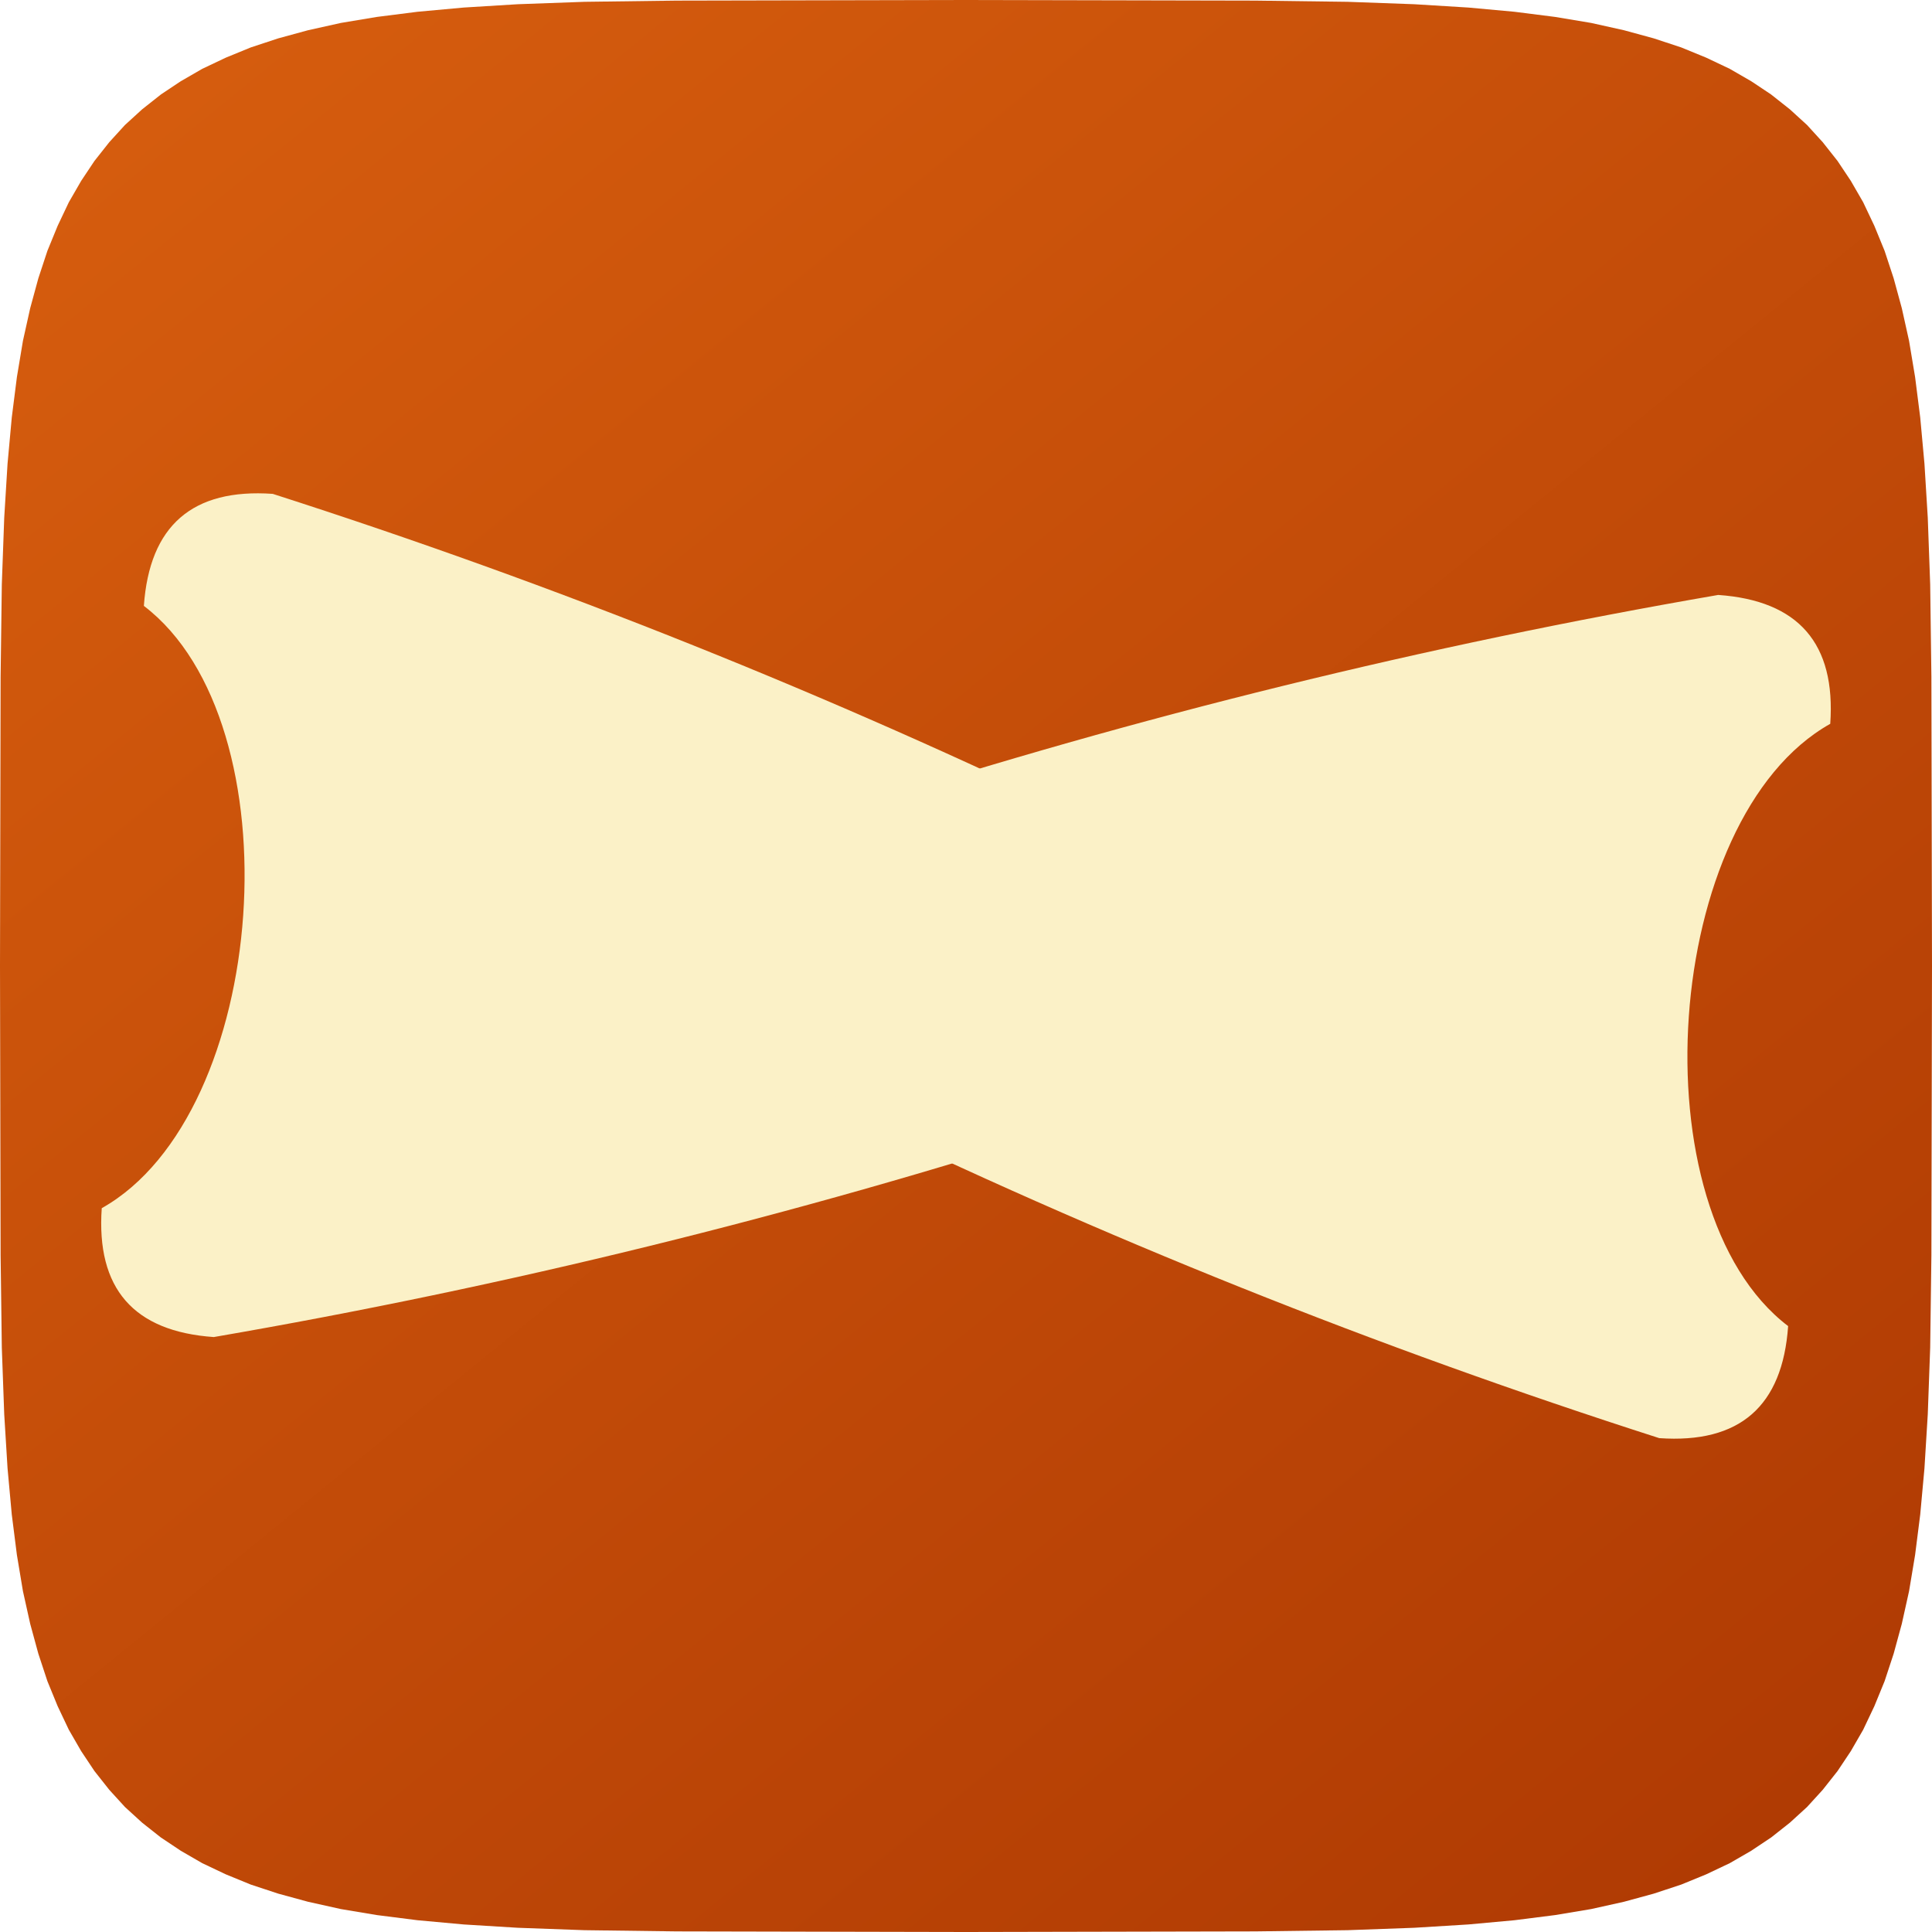
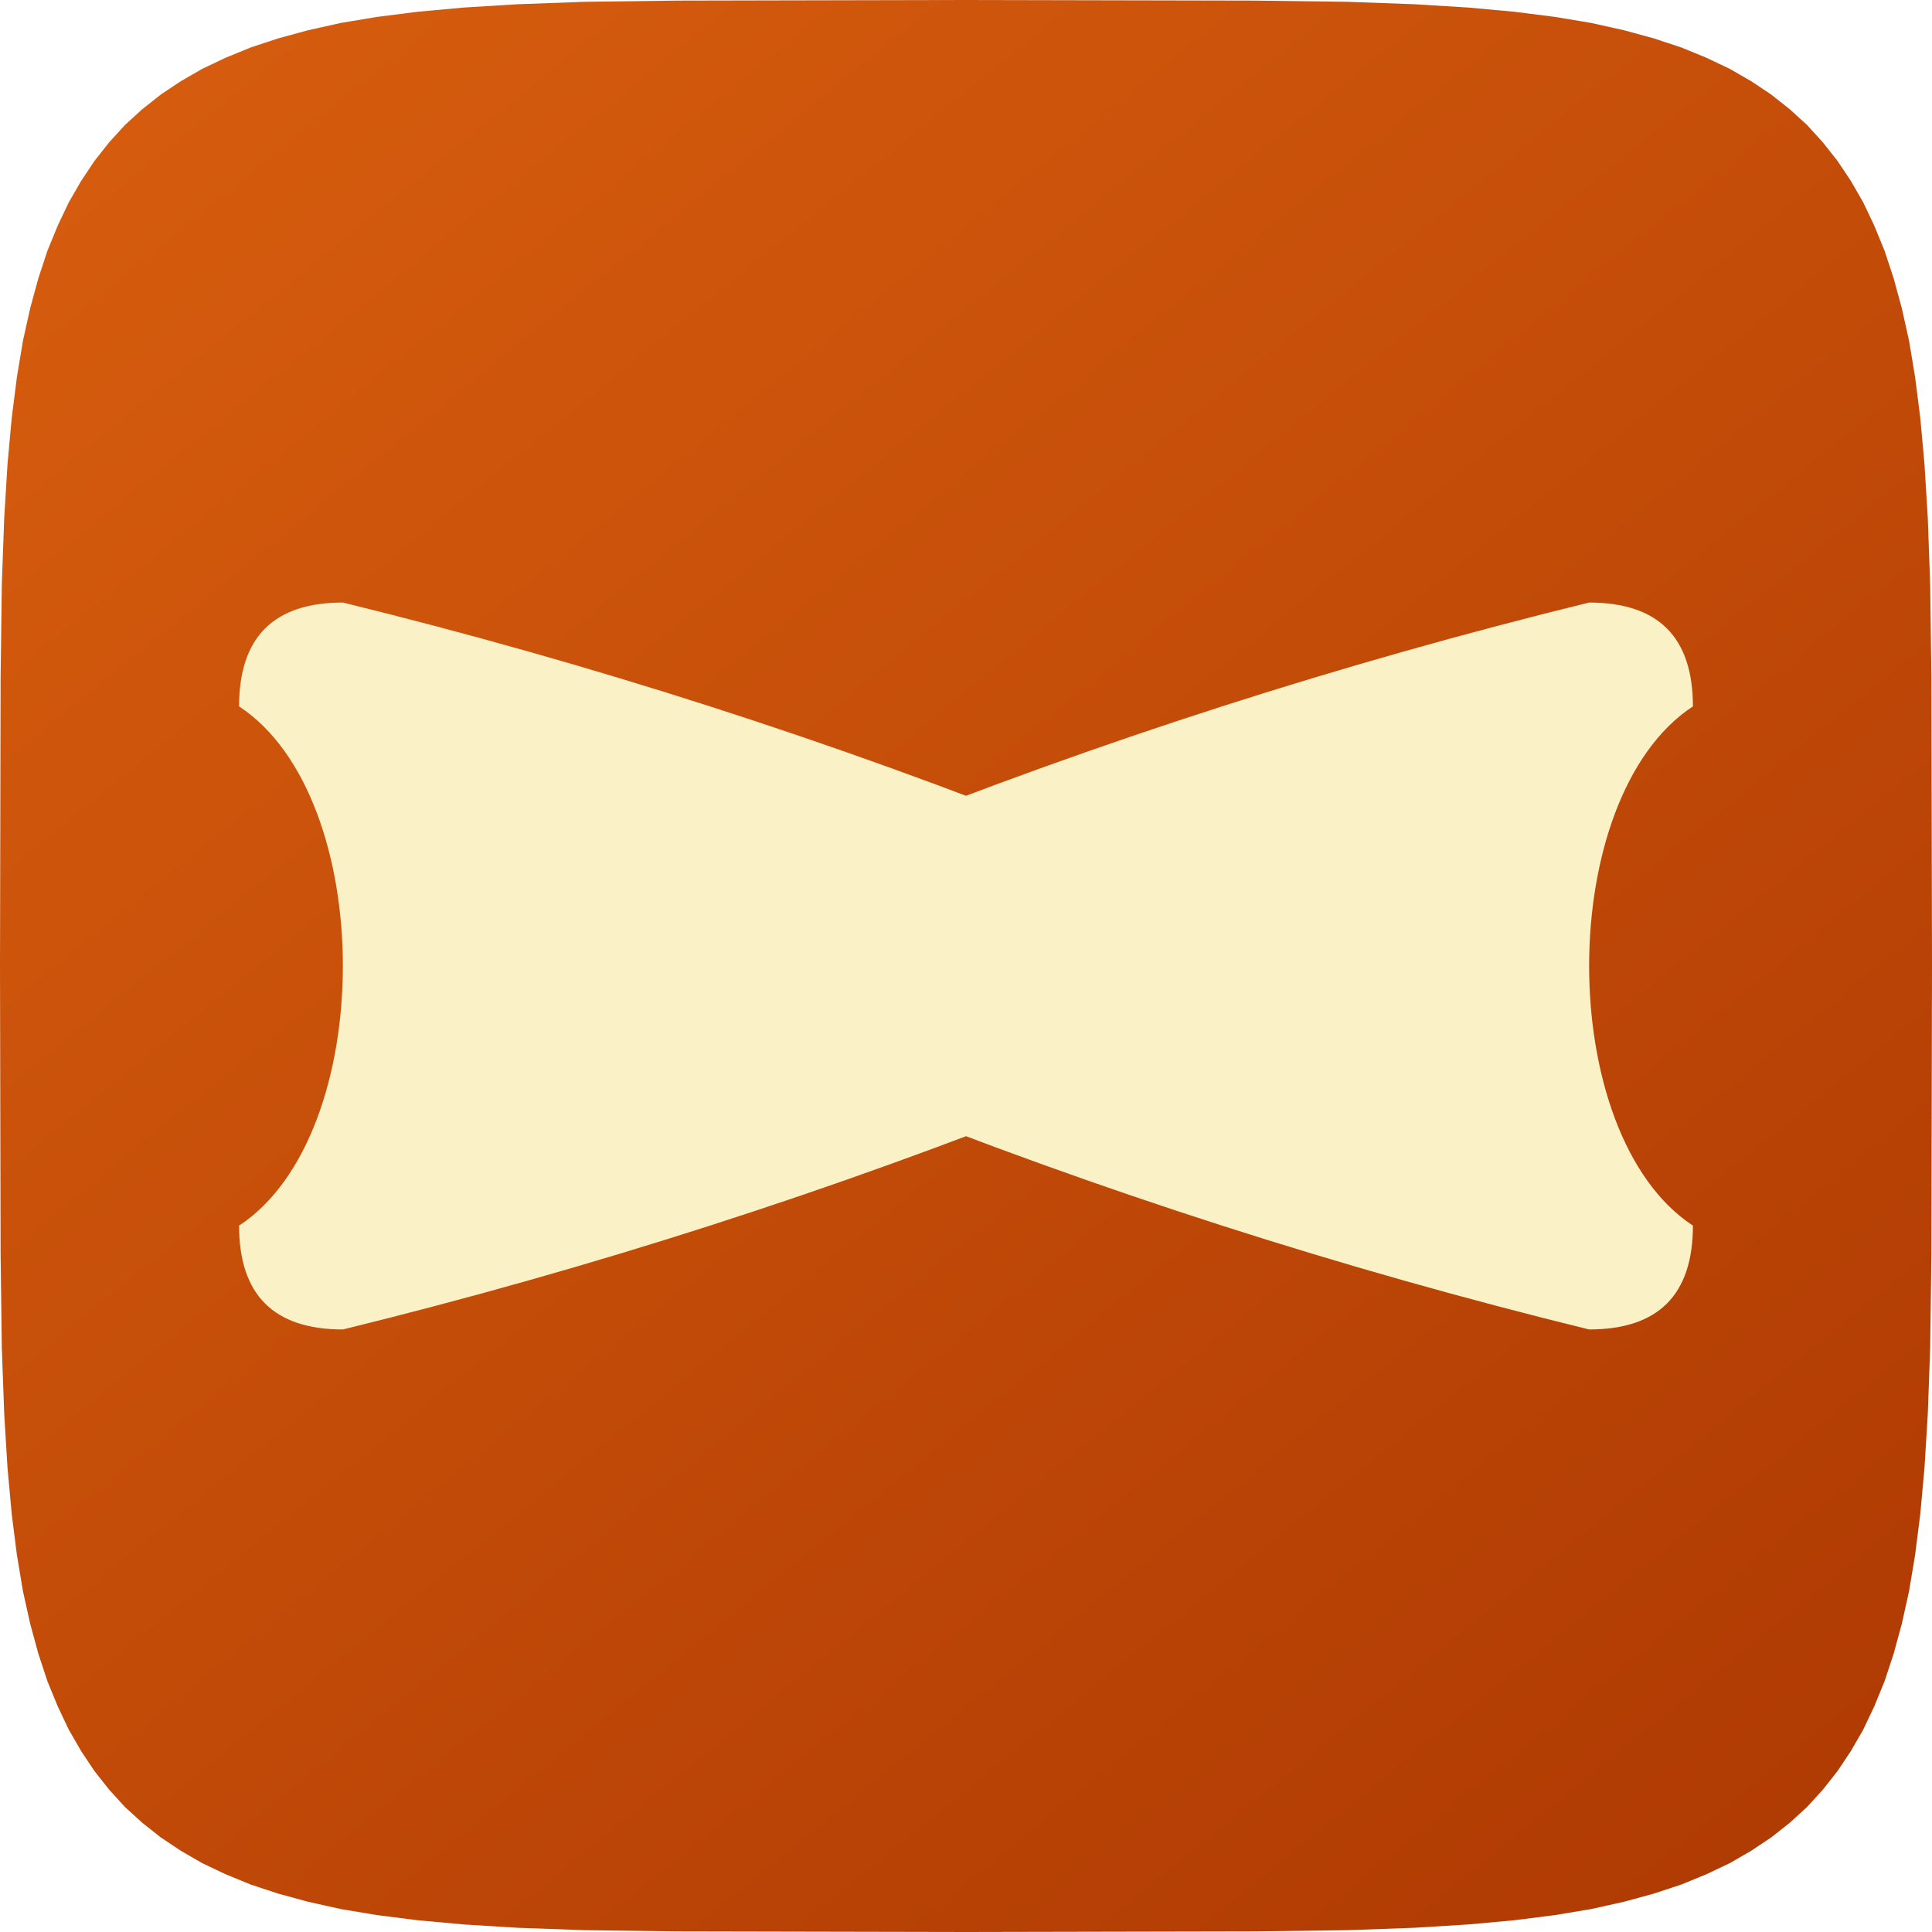
<svg xmlns="http://www.w3.org/2000/svg" width="64" height="64" viewBox="0 0 64 64">
  <defs>
    <linearGradient id="tile" gradientUnits="userSpaceOnUse" x1="6" y1="0" x2="58" y2="64">
      <stop offset="0" stop-color="#d65d0e" />
      <stop offset="1" stop-color="#af3a03" />
    </linearGradient>
  </defs>
  <path d="M 64 32 L 63.98 41.58 L 63.94 44.64 L 63.86 46.85 L 63.75 48.64 L 63.61 50.17 L 63.44 51.51 L 63.24 52.71 L 63 53.79 L 62.73 54.78 L 62.43 55.69 L 62.09 56.52 L 61.72 57.3 L 61.31 58.01 L 60.87 58.67 L 60.38 59.29 L 59.86 59.86 L 59.29 60.38 L 58.67 60.87 L 58.01 61.31 L 57.3 61.72 L 56.52 62.09 L 55.69 62.43 L 54.78 62.73 L 53.79 63 L 52.71 63.24 L 51.51 63.44 L 50.17 63.61 L 48.64 63.75 L 46.85 63.86 L 44.64 63.94 L 41.58 63.98 L 32 64 L 22.42 63.98 L 19.36 63.94 L 17.15 63.86 L 15.36 63.75 L 13.83 63.61 L 12.49 63.44 L 11.29 63.24 L 10.21 63 L 9.22 62.73 L 8.31 62.43 L 7.48 62.09 L 6.7 61.72 L 5.99 61.31 L 5.33 60.87 L 4.71 60.38 L 4.14 59.86 L 3.62 59.29 L 3.13 58.67 L 2.69 58.01 L 2.28 57.3 L 1.91 56.52 L 1.57 55.69 L 1.27 54.78 L 1 53.79 L 0.76 52.71 L 0.56 51.51 L 0.39 50.17 L 0.25 48.64 L 0.14 46.85 L 0.06 44.64 L 0.02 41.58 L 0 32 L 0.02 22.42 L 0.06 19.36 L 0.14 17.15 L 0.25 15.36 L 0.39 13.83 L 0.56 12.49 L 0.76 11.29 L 1 10.21 L 1.27 9.22 L 1.57 8.31 L 1.91 7.48 L 2.28 6.7 L 2.69 5.99 L 3.13 5.33 L 3.62 4.71 L 4.14 4.14 L 4.71 3.62 L 5.33 3.13 L 5.99 2.69 L 6.7 2.28 L 7.48 1.91 L 8.31 1.57 L 9.22 1.27 L 10.21 1 L 11.29 0.76 L 12.49 0.56 L 13.83 0.39 L 15.36 0.25 L 17.15 0.14 L 19.36 0.06 L 22.42 0.02 L 32 0 L 41.58 0.02 L 44.64 0.06 L 46.85 0.14 L 48.64 0.25 L 50.17 0.39 L 51.51 0.56 L 52.71 0.76 L 53.79 1 L 54.78 1.27 L 55.69 1.57 L 56.52 1.91 L 57.3 2.28 L 58.01 2.69 L 58.67 3.13 L 59.29 3.62 L 59.86 4.14 L 60.38 4.71 L 60.87 5.33 L 61.31 5.99 L 61.72 6.7 L 62.09 7.48 L 62.43 8.31 L 62.73 9.22 L 63 10.21 L 63.24 11.29 L 63.44 12.49 L 63.61 13.83 L 63.75 15.36 L 63.86 17.15 L 63.94 19.36 L 63.98 22.42 Z" fill="url(#tile)" />
-   <g transform="rotate(4 32 32)">
+   <g transform="translate(32 32) scale(0.86) translate(-32 -32)">
    <path d="M 36 27 Q 22.34 21.52 8 18 Q 4 18 4 22 C 9.33 25.5 9.33 38.5 4 42 Q 4 46 8 46 Q 22.34 42.48 36 37 Z" fill="#fbf1c7" />
    <path d="M 28 27 Q 41.66 21.52 56 18 Q 60 18 60 22 C 54.67 25.5 54.67 38.5 60 42 Q 60 46 56 46 Q 41.66 42.48 28 37 Z" fill="#fbf1c7" />
  </g>
</svg>
